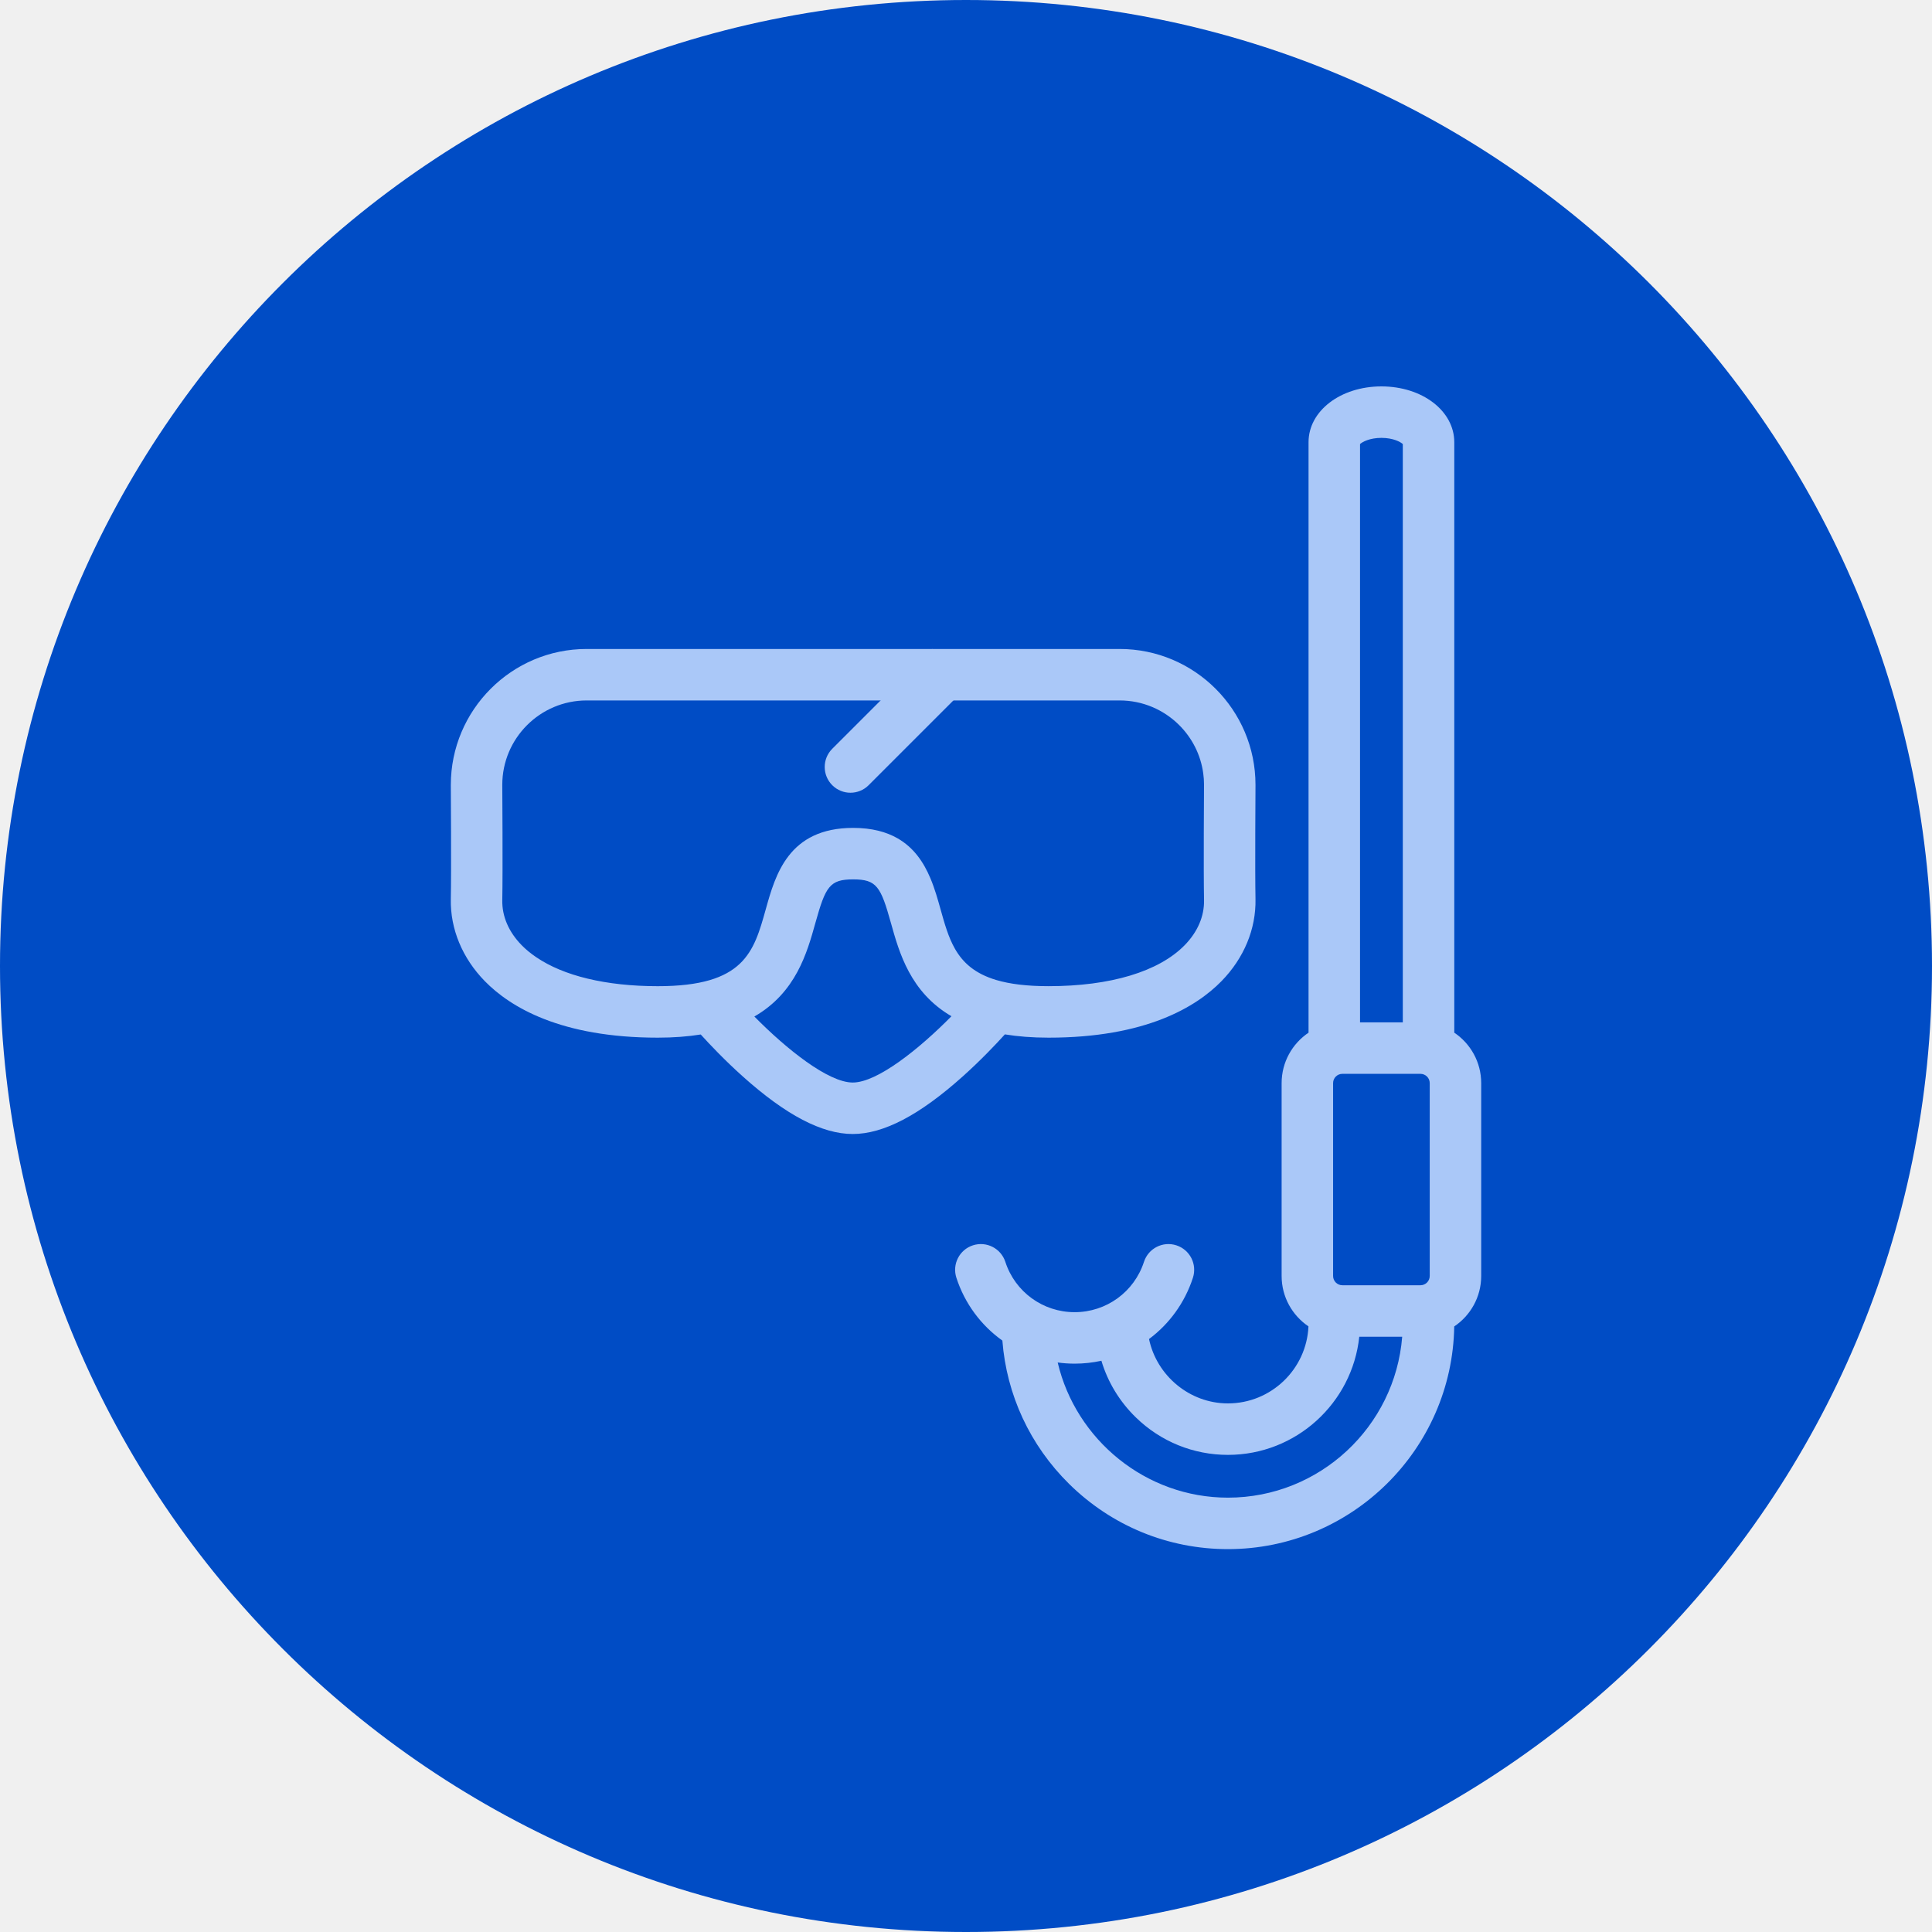
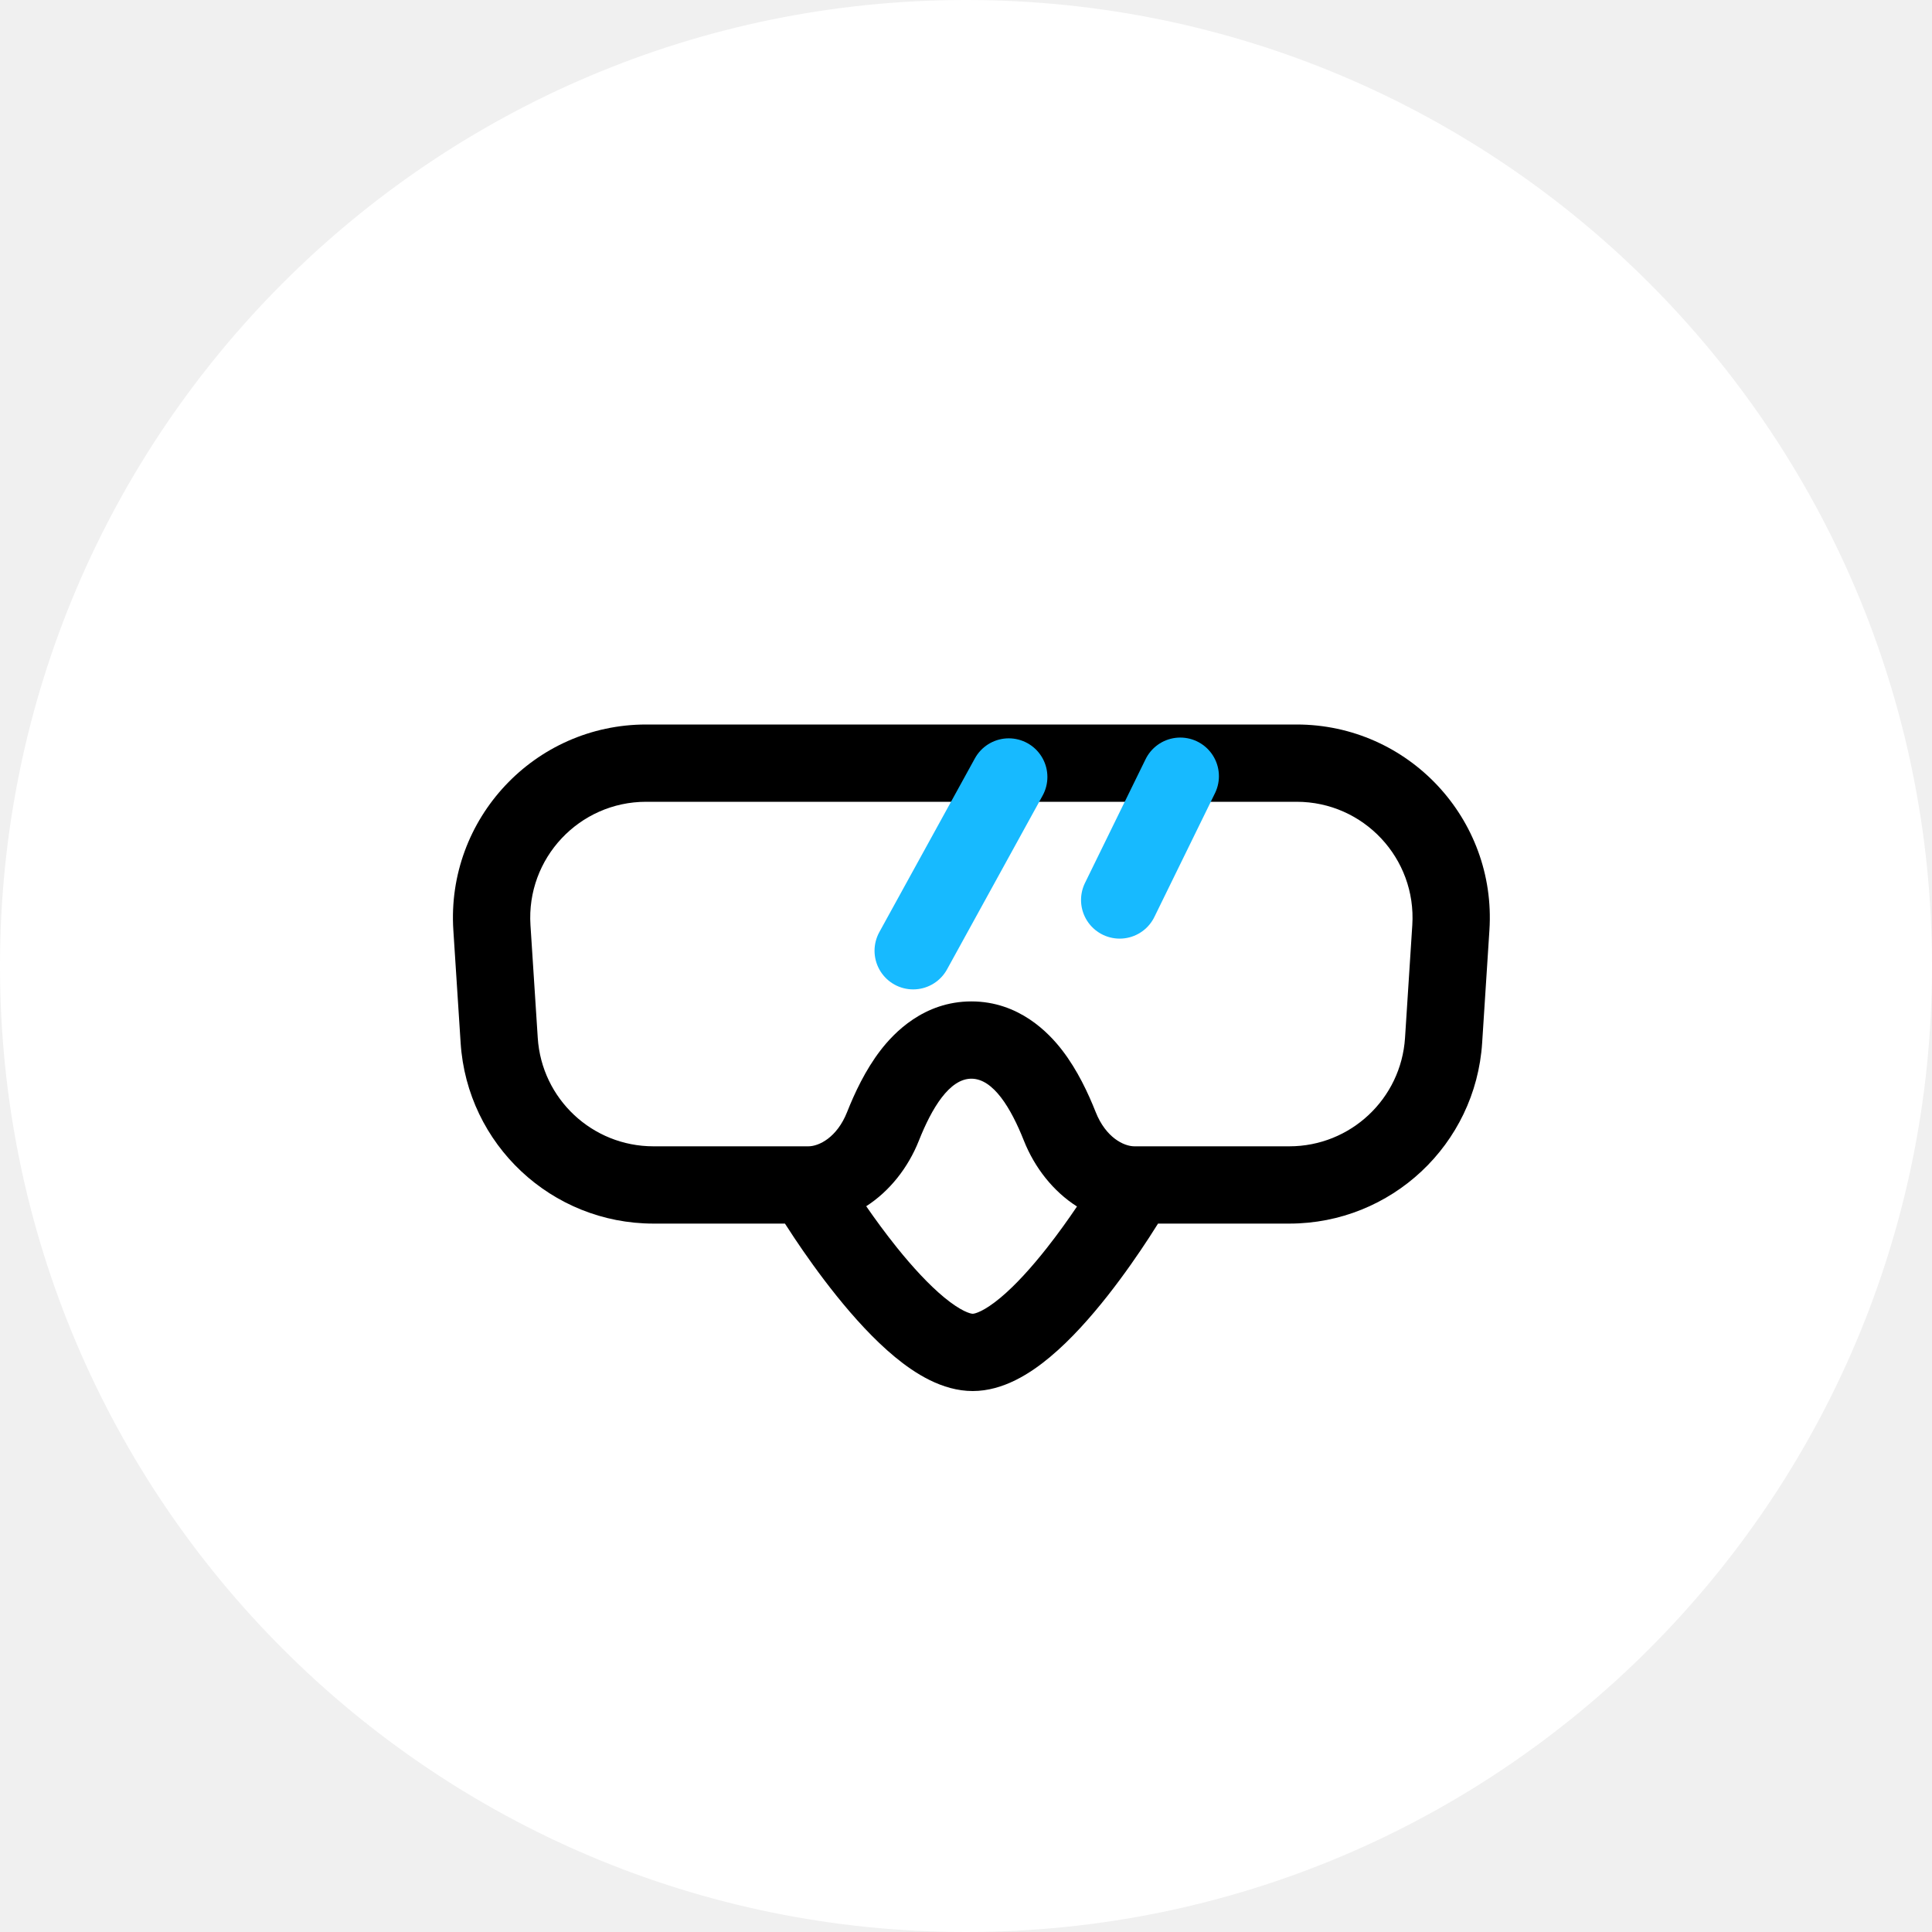
- <svg xmlns="http://www.w3.org/2000/svg" width="120" height="120" viewBox="0 0 120 120" fill="none">
-   <g clip-path="url(#clip0)">
-     <circle cx="60" cy="60" r="60" fill="#004CC5" />
-     <path d="M51.693 48.77C52.005 49.082 52.414 49.238 52.823 49.238C53.232 49.238 53.641 49.082 53.953 48.77L59.407 43.316C59.248 42.147 58.7 41.098 57.897 40.305L51.692 46.509C51.068 47.133 51.068 48.146 51.693 48.77Z" fill="#AAC8F8" />
-     <path d="M62.415 64.247C63.218 64.378 64.116 64.451 65.127 64.451C71.163 64.451 74.297 62.545 75.863 60.947C77.267 59.514 78.019 57.7 77.981 55.838C77.946 54.099 77.981 48.811 77.981 48.747C77.981 44.094 74.196 40.309 69.544 40.309H36.438C31.786 40.309 28.001 44.094 28.001 48.758C28.002 48.811 28.037 54.099 28.001 55.838C27.963 57.7 28.716 59.514 30.119 60.947C31.685 62.545 34.819 64.451 40.855 64.451C41.848 64.451 42.732 64.381 43.524 64.254C44.103 64.893 45.035 65.875 46.14 66.864C48.824 69.267 51.057 70.435 52.966 70.435C54.875 70.435 57.108 69.267 59.792 66.864C60.901 65.871 61.837 64.885 62.415 64.247ZM46.855 63.138C49.438 61.647 50.128 59.181 50.644 57.331C51.277 55.064 51.529 54.62 52.991 54.62C54.453 54.62 54.705 55.064 55.338 57.331C55.853 59.173 56.539 61.627 59.096 63.12C57.081 65.166 54.485 67.238 52.966 67.238C51.452 67.238 48.866 65.178 46.855 63.138ZM33.308 59.455C32.971 59.226 32.666 58.979 32.403 58.709C31.594 57.884 31.177 56.913 31.198 55.903C31.234 54.121 31.199 48.955 31.198 48.746C31.198 45.857 33.549 43.506 36.438 43.506H49.256H53.778H64.309H68.831H69.544C70.977 43.506 72.278 44.085 73.225 45.02C74.028 45.813 74.576 46.861 74.735 48.031C74.767 48.262 74.784 48.497 74.784 48.736C74.783 48.955 74.748 54.121 74.785 55.903C74.805 56.913 74.388 57.884 73.58 58.709C71.972 60.35 68.97 61.253 65.127 61.253C63.77 61.253 62.719 61.118 61.892 60.874C60.554 60.478 59.807 59.795 59.314 58.931C58.905 58.215 58.67 57.375 58.417 56.47C58.248 55.865 58.061 55.196 57.788 54.549C57.379 53.578 56.775 52.656 55.747 52.068C55.048 51.669 54.155 51.422 52.991 51.422C48.975 51.422 48.16 54.34 47.565 56.47C46.819 59.143 46.229 61.254 40.855 61.254C39.24 61.254 37.776 61.092 36.499 60.785C35.236 60.482 34.16 60.034 33.308 59.455Z" fill="#AAC8F8" />
-     <path d="M90.328 64.141V27.466C90.328 25.522 88.34 24 85.802 24C83.264 24 81.276 25.522 81.276 27.466V64.141C80.269 64.819 79.604 65.97 79.604 67.274V79.254C79.604 80.555 80.266 81.704 81.271 82.383C81.154 85.041 78.955 87.168 76.268 87.168C73.883 87.168 71.843 85.44 71.368 83.17C72.618 82.239 73.586 80.928 74.094 79.365C74.367 78.525 73.908 77.623 73.068 77.35C72.228 77.077 71.327 77.536 71.054 78.376C70.446 80.246 68.716 81.502 66.748 81.502C64.781 81.502 63.051 80.246 62.443 78.376C62.17 77.536 61.268 77.077 60.428 77.35C59.589 77.623 59.13 78.525 59.403 79.365C59.928 80.981 60.946 82.329 62.259 83.265C62.521 86.634 63.972 89.768 66.404 92.168C69.053 94.78 72.556 96.219 76.268 96.219C83.944 96.219 90.202 90.035 90.325 82.388C91.334 81.71 92 80.558 92 79.254V67.274C92 65.97 91.336 64.819 90.328 64.141ZM65.695 84.627C65.695 84.627 65.696 84.627 65.697 84.627C66.042 84.674 66.393 84.699 66.749 84.699C67.316 84.699 67.872 84.636 68.41 84.519C68.806 85.843 69.536 87.053 70.553 88.041C72.094 89.54 74.124 90.365 76.268 90.365C80.5 90.365 83.993 87.145 84.427 83.026H87.093C86.65 88.612 81.966 93.022 76.269 93.022C71.161 93.022 66.823 89.423 65.695 84.627ZM83.377 79.829C83.059 79.829 82.801 79.571 82.801 79.254V67.274C82.801 66.956 83.059 66.698 83.377 66.698H88.227C88.545 66.698 88.803 66.956 88.803 67.274V79.254C88.803 79.571 88.545 79.829 88.227 79.829H83.377ZM87.131 63.501H84.474V27.582C84.614 27.45 85.072 27.197 85.802 27.197C86.532 27.197 86.991 27.45 87.131 27.582V63.501V63.501Z" fill="#AAC8F8" />
-   </g>
-   <defs>
-     <clipPath id="clip0">
-       <rect width="120" height="120" fill="white" />
-     </clipPath>
-   </defs>
+ <svg xmlns="http://www.w3.org/2000/svg" width="100" height="100" viewBox="0 0 100 100" fill="none">
+   <circle cx="50" cy="50" r="50" fill="white" />
+   <path fill-rule="evenodd" clip-rule="evenodd" d="M23.465 48.144C23.094 42.38 27.669 37.5 33.445 37.5H67.113C72.889 37.5 77.464 42.38 77.092 48.144L76.716 53.977C76.376 59.239 72.009 63.333 66.737 63.333H59.939C59.811 63.538 59.655 63.784 59.475 64.061C58.945 64.874 58.196 65.968 57.327 67.071C56.467 68.162 55.443 69.325 54.357 70.232C53.347 71.077 51.937 72 50.348 72C48.763 72 47.347 71.082 46.327 70.241C45.23 69.336 44.189 68.177 43.312 67.087C42.426 65.985 41.659 64.892 41.117 64.08C40.926 63.794 40.762 63.542 40.629 63.333H33.821C28.548 63.333 24.181 59.239 23.842 53.977L23.465 48.144ZM33.445 41.5H67.113C70.579 41.5 73.323 44.428 73.1 47.886L72.724 53.72C72.52 56.877 69.9 59.333 66.737 59.333H58.716C58.172 59.333 57.236 58.881 56.713 57.561C56.326 56.585 55.769 55.39 54.985 54.369C54.29 53.464 52.743 51.833 50.279 51.833C47.815 51.833 46.267 53.464 45.572 54.369C44.788 55.39 44.232 56.585 43.845 57.561C43.322 58.881 42.385 59.333 41.841 59.333H33.821C30.657 59.333 28.037 56.877 27.834 53.72L27.457 47.886C27.234 44.428 29.979 41.5 33.445 41.5ZM44.835 62.434C45.282 63.081 45.829 63.833 46.429 64.58C47.228 65.573 48.075 66.497 48.872 67.155C49.746 67.876 50.231 68 50.348 68C50.459 68 50.933 67.881 51.791 67.164C52.574 66.509 53.403 65.588 54.184 64.596C54.773 63.849 55.308 63.096 55.745 62.448C54.52 61.67 53.553 60.444 52.994 59.035C52.33 57.36 51.414 55.833 50.279 55.833C49.144 55.833 48.227 57.36 47.563 59.035C47.008 60.435 46.049 61.655 44.835 62.434Z" fill="black" />
+   <line x1="52.213" y1="40.216" x2="47.266" y2="49.211" stroke="#17BAFF" stroke-width="4" stroke-linecap="round" />
+   <line x1="61.091" y1="40.176" x2="57.954" y2="46.583" stroke="#17BAFF" stroke-width="4" stroke-linecap="round" />
</svg>
